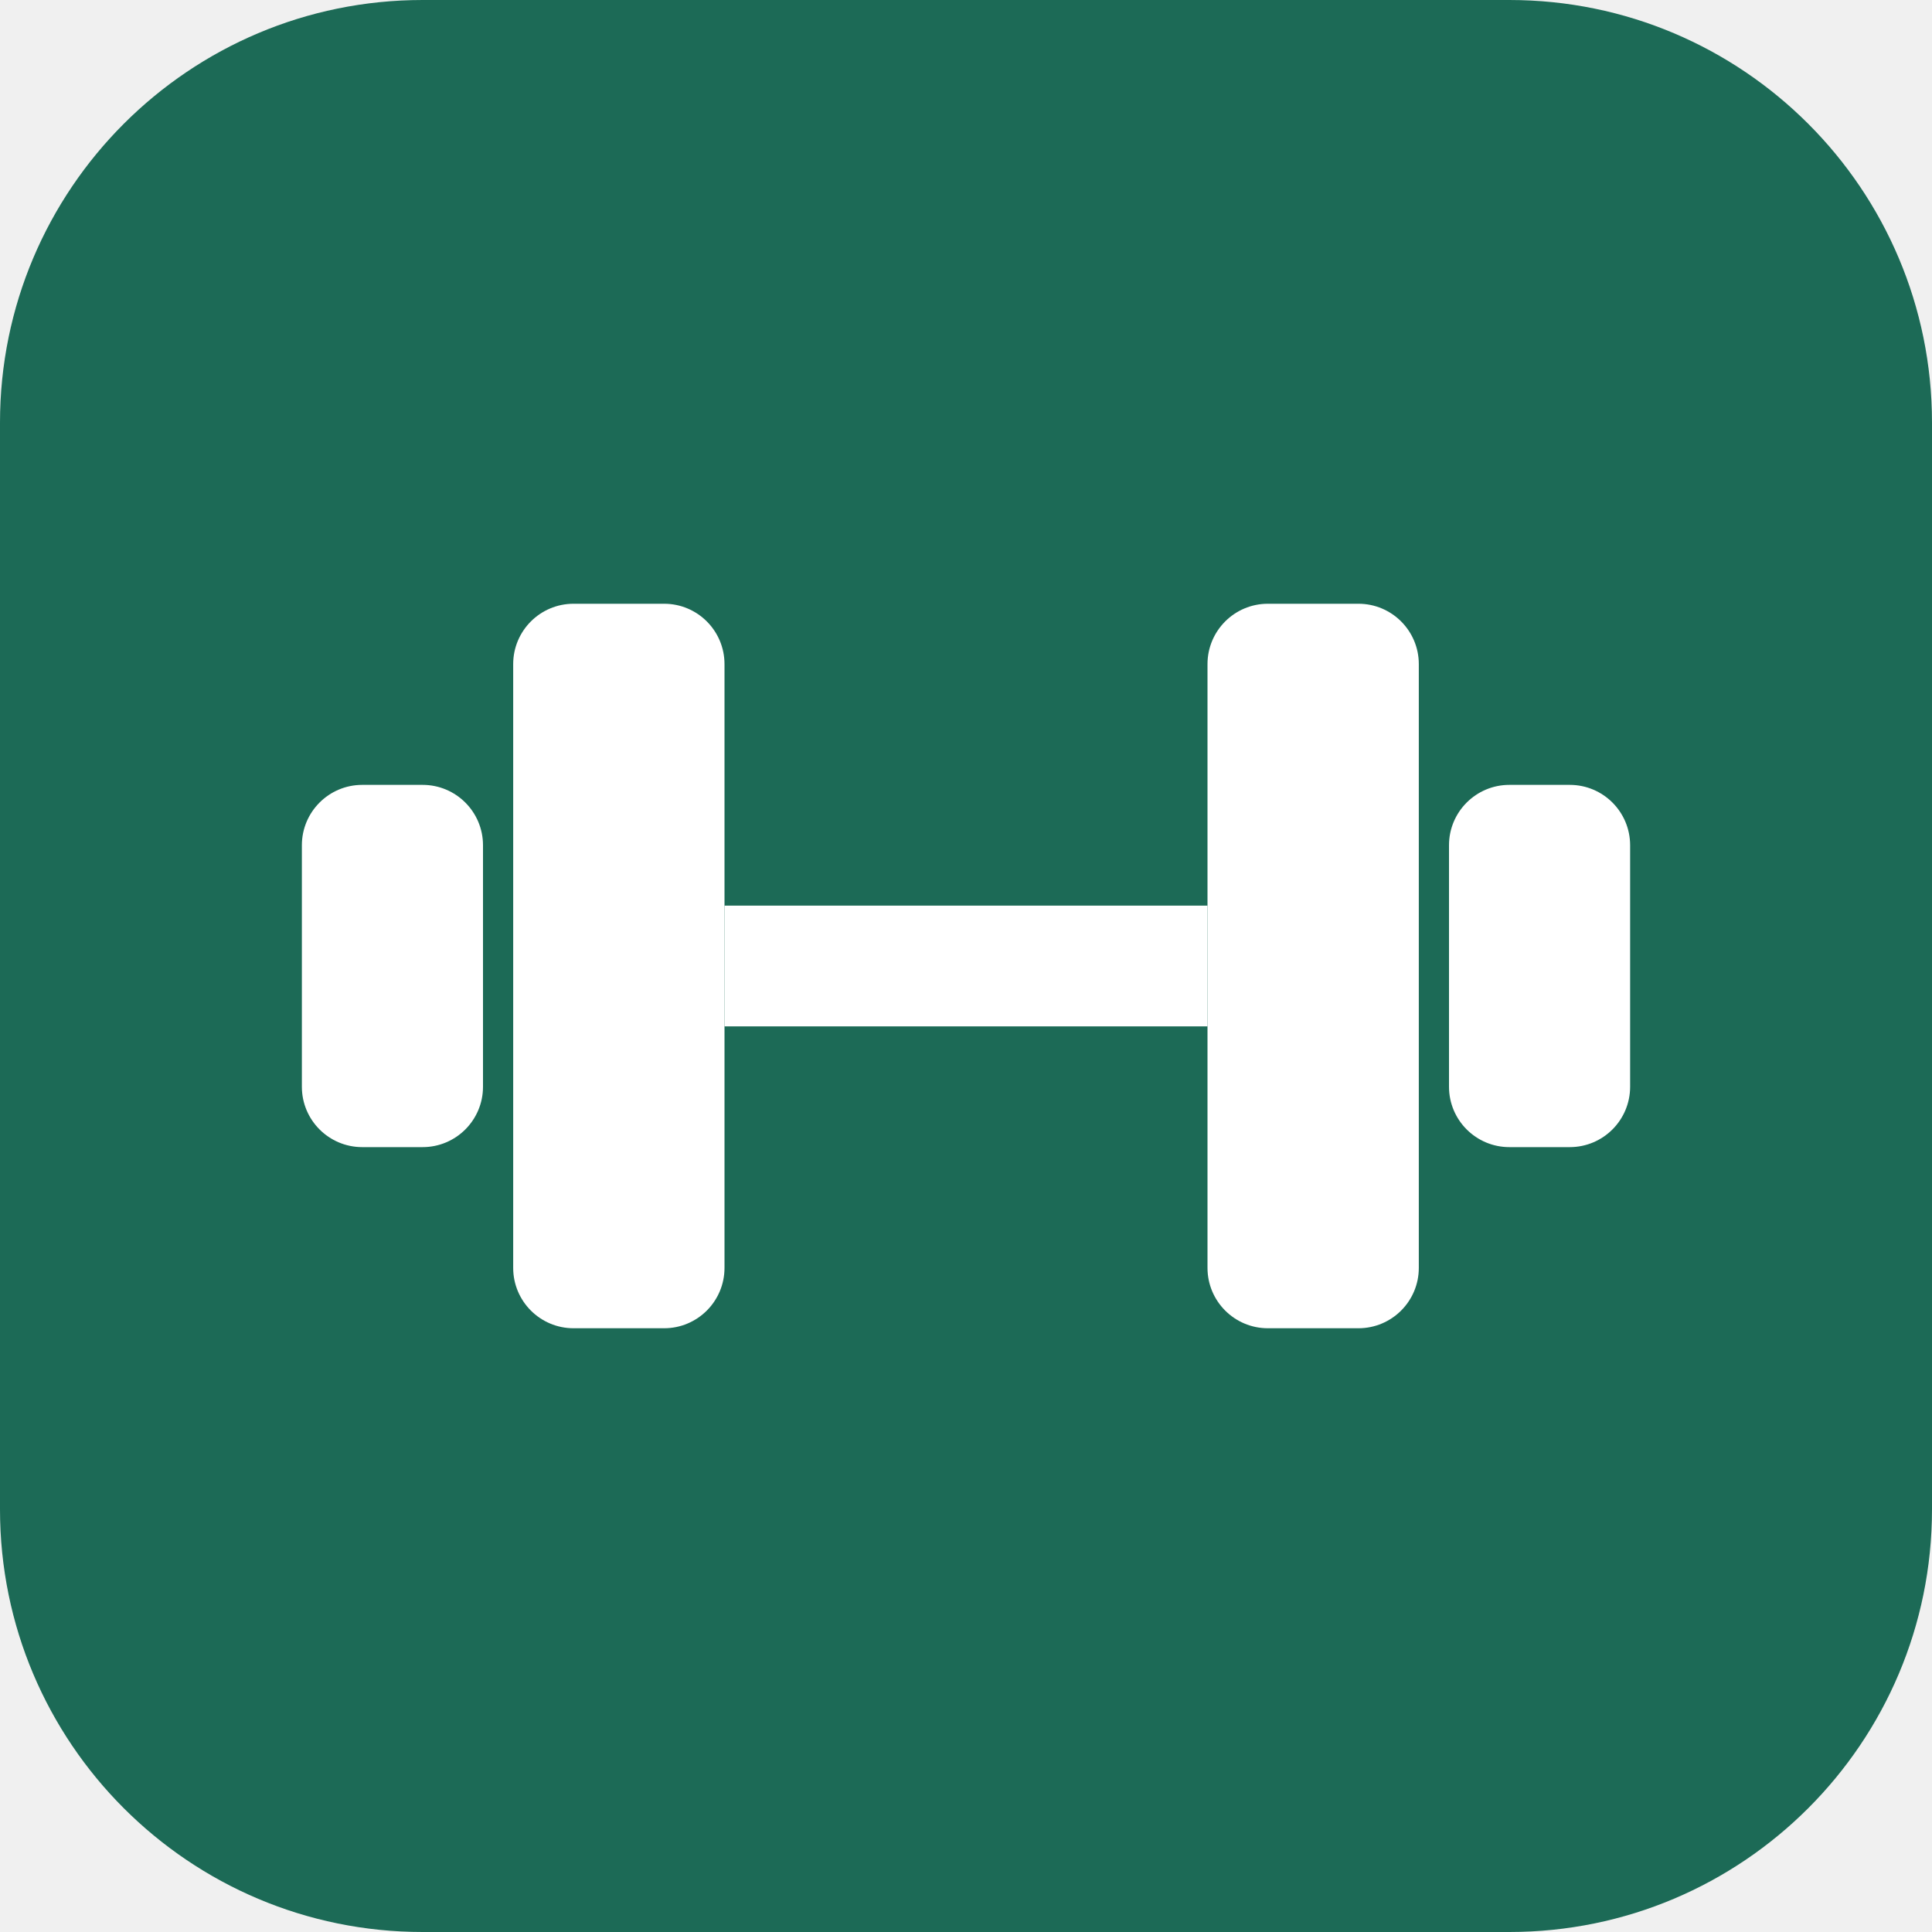
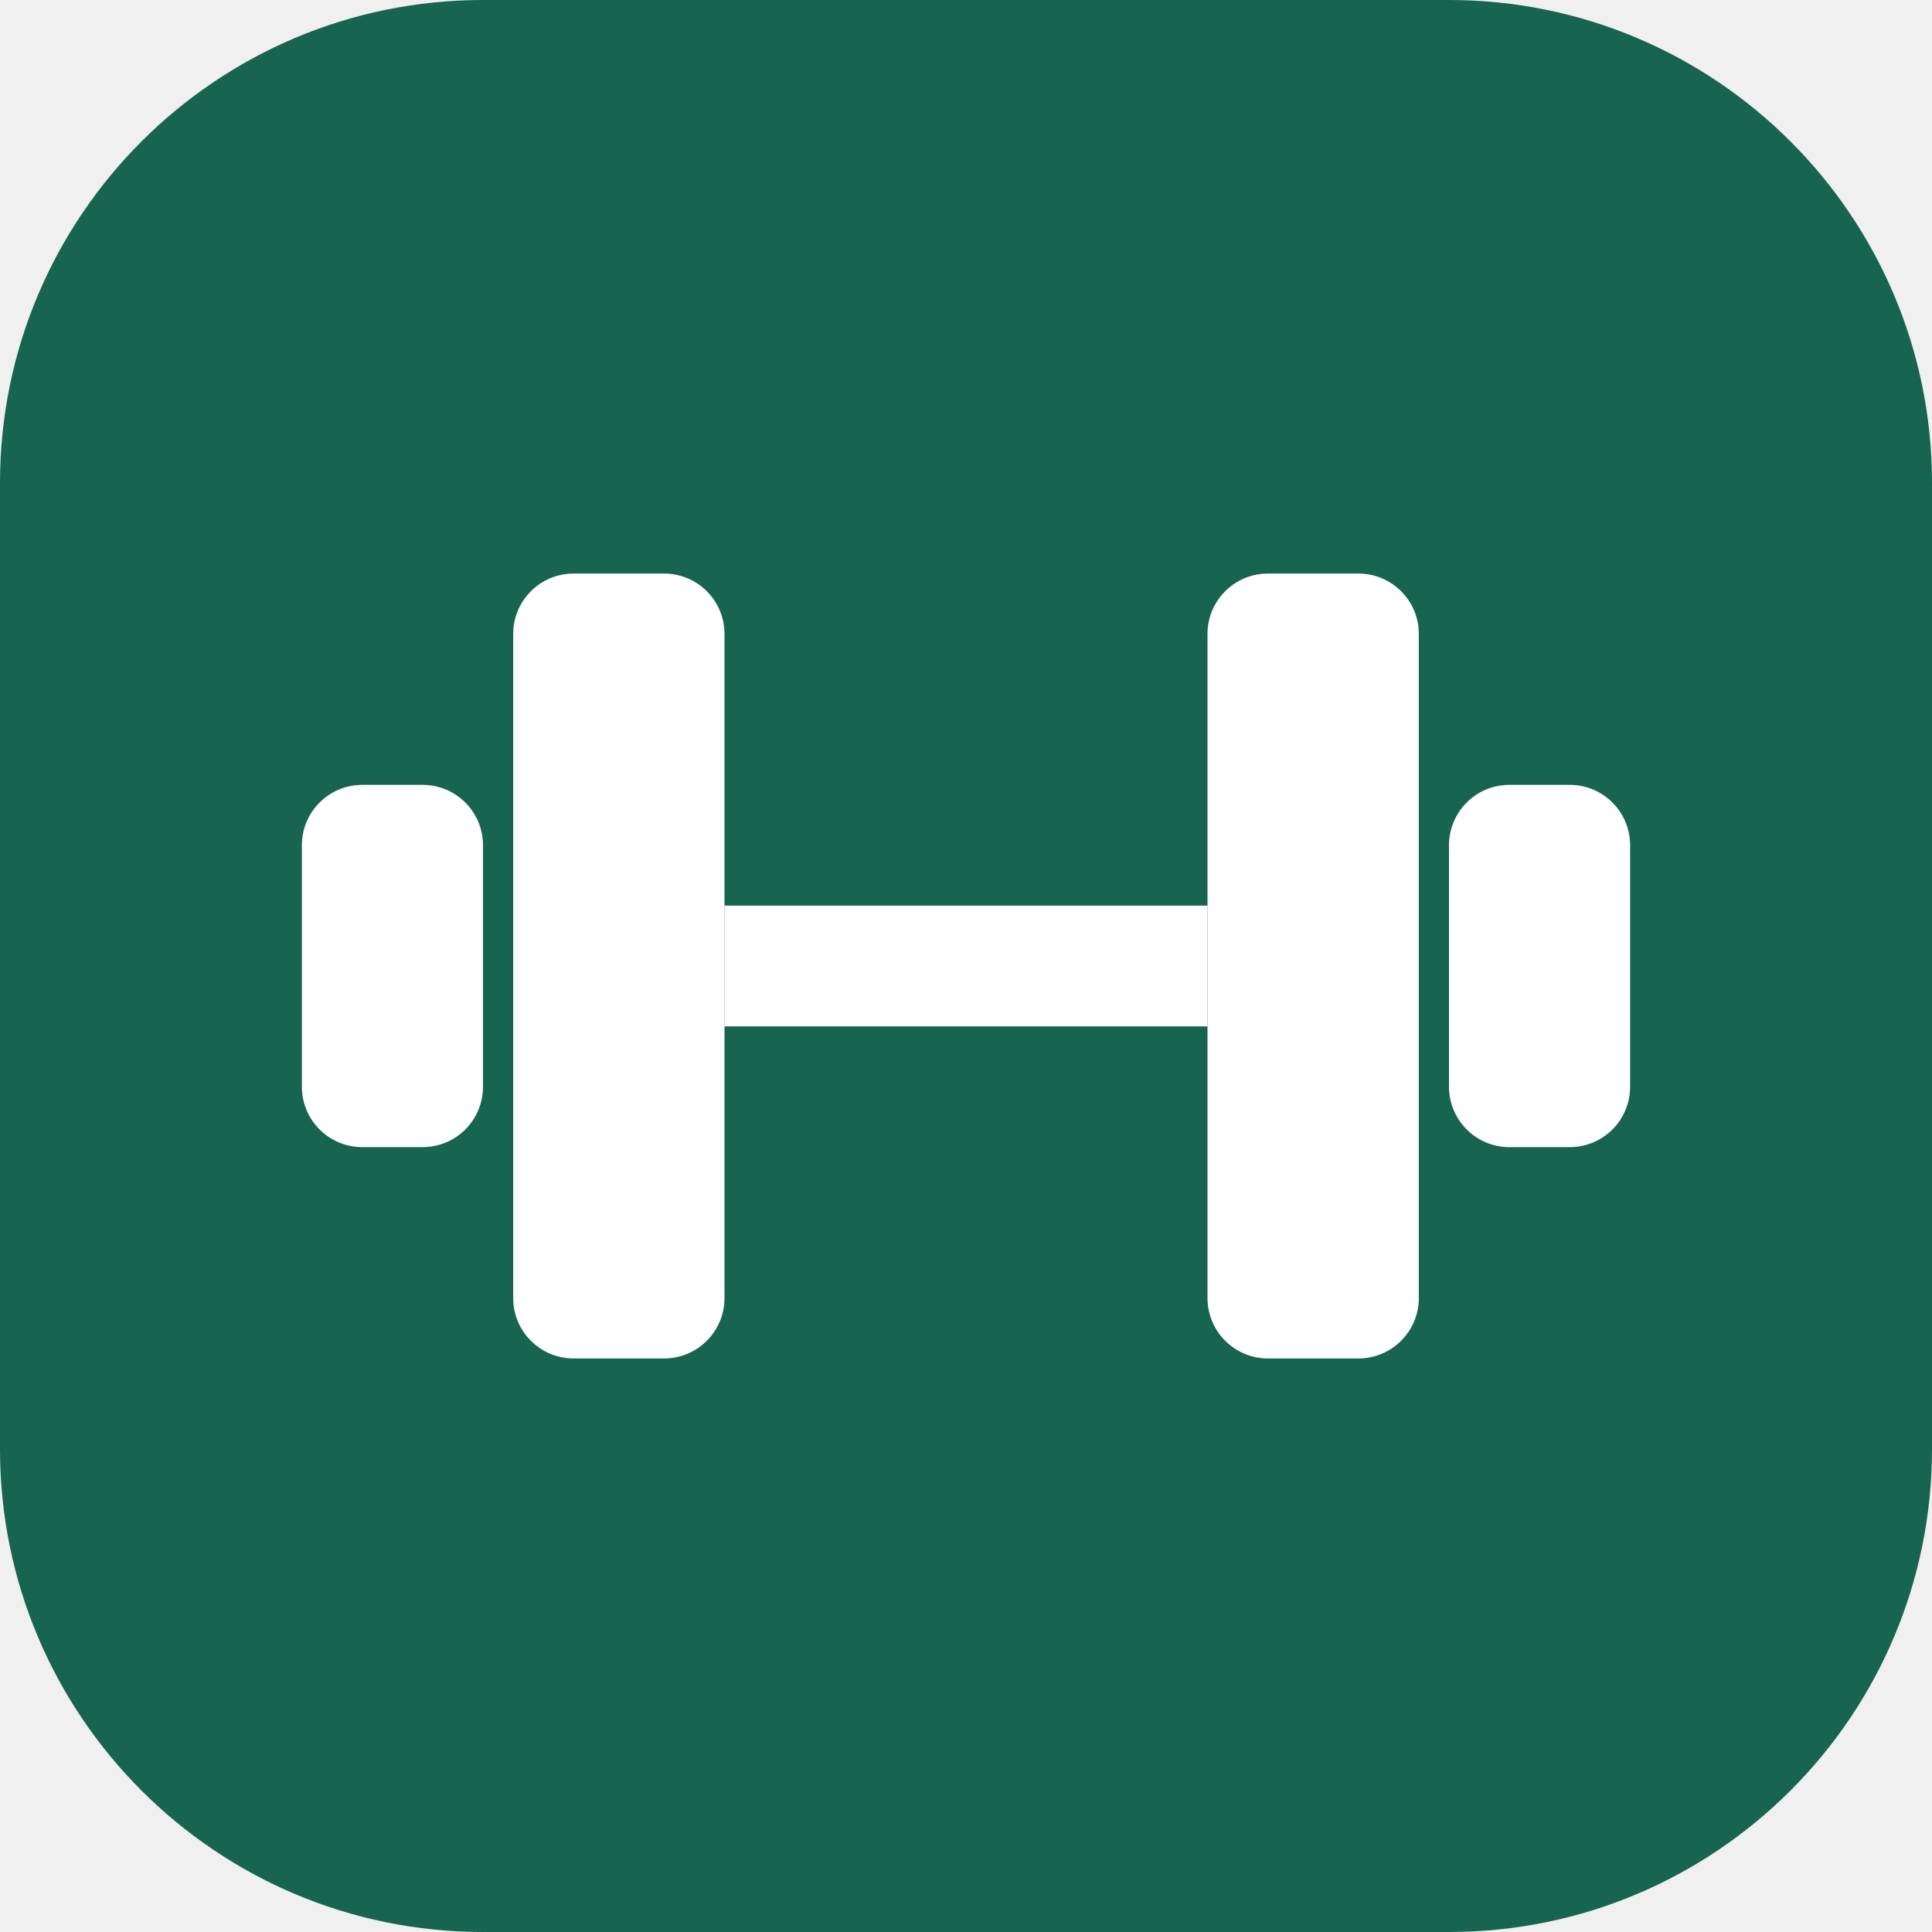
<svg xmlns="http://www.w3.org/2000/svg" viewBox="0 0 64 64">
-   <rect width="64" height="64" rx="14" fill="#1c6a56" />
-   <rect x="10" y="26" width="6" height="12" rx="2" fill="#fff" />
-   <rect x="48" y="26" width="6" height="12" rx="2" fill="#fff" />
-   <rect x="17" y="20" width="7" height="24" rx="2" fill="#fff" />
-   <rect x="40" y="20" width="7" height="24" rx="2" fill="#fff" />
-   <rect x="24" y="30" width="16" height="4" fill="#fff" />
+   <rect width="64" height="64" rx="16" fill="#17654f" />
+   <g fill="#fff">
+     <rect x="10" y="26" width="6" height="12" rx="2" />
+     <rect x="48" y="26" width="6" height="12" rx="2" />
+     <rect x="17" y="19" width="7" height="26" rx="2" />
+     <rect x="40" y="19" width="7" height="26" rx="2" />
+     <rect x="24" y="30" width="16" height="4" />
+   </g>
</svg>
